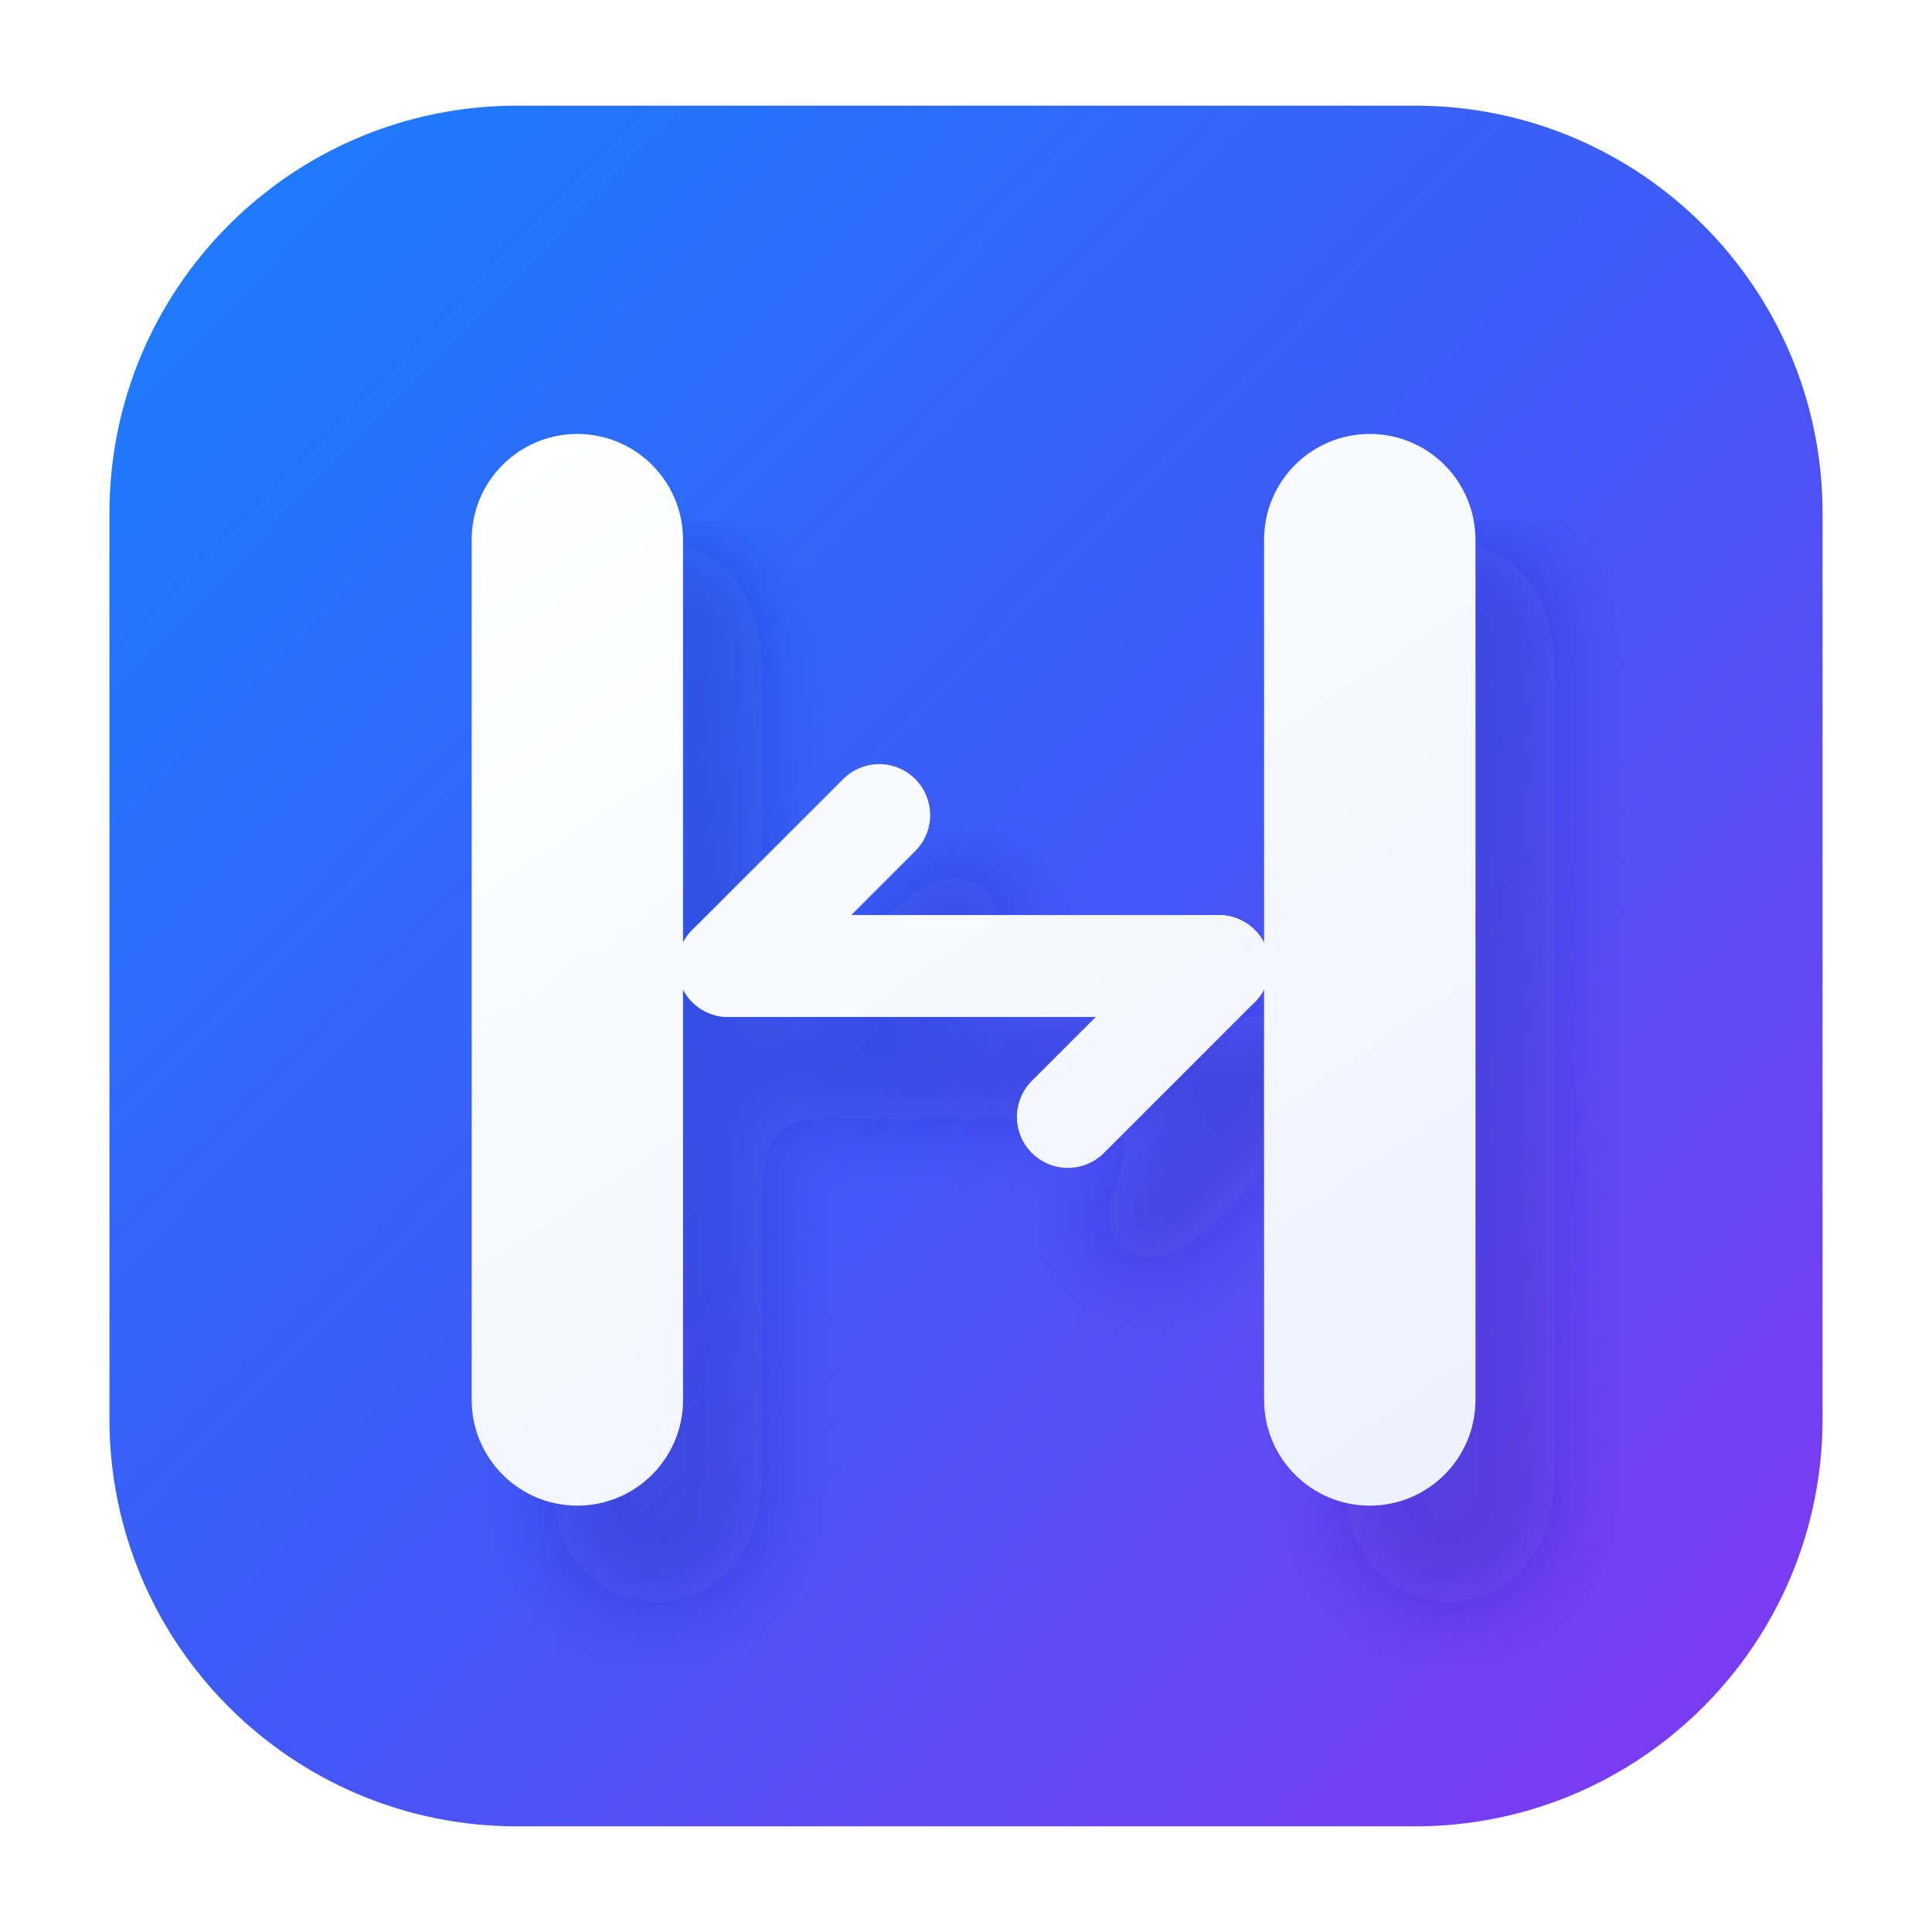
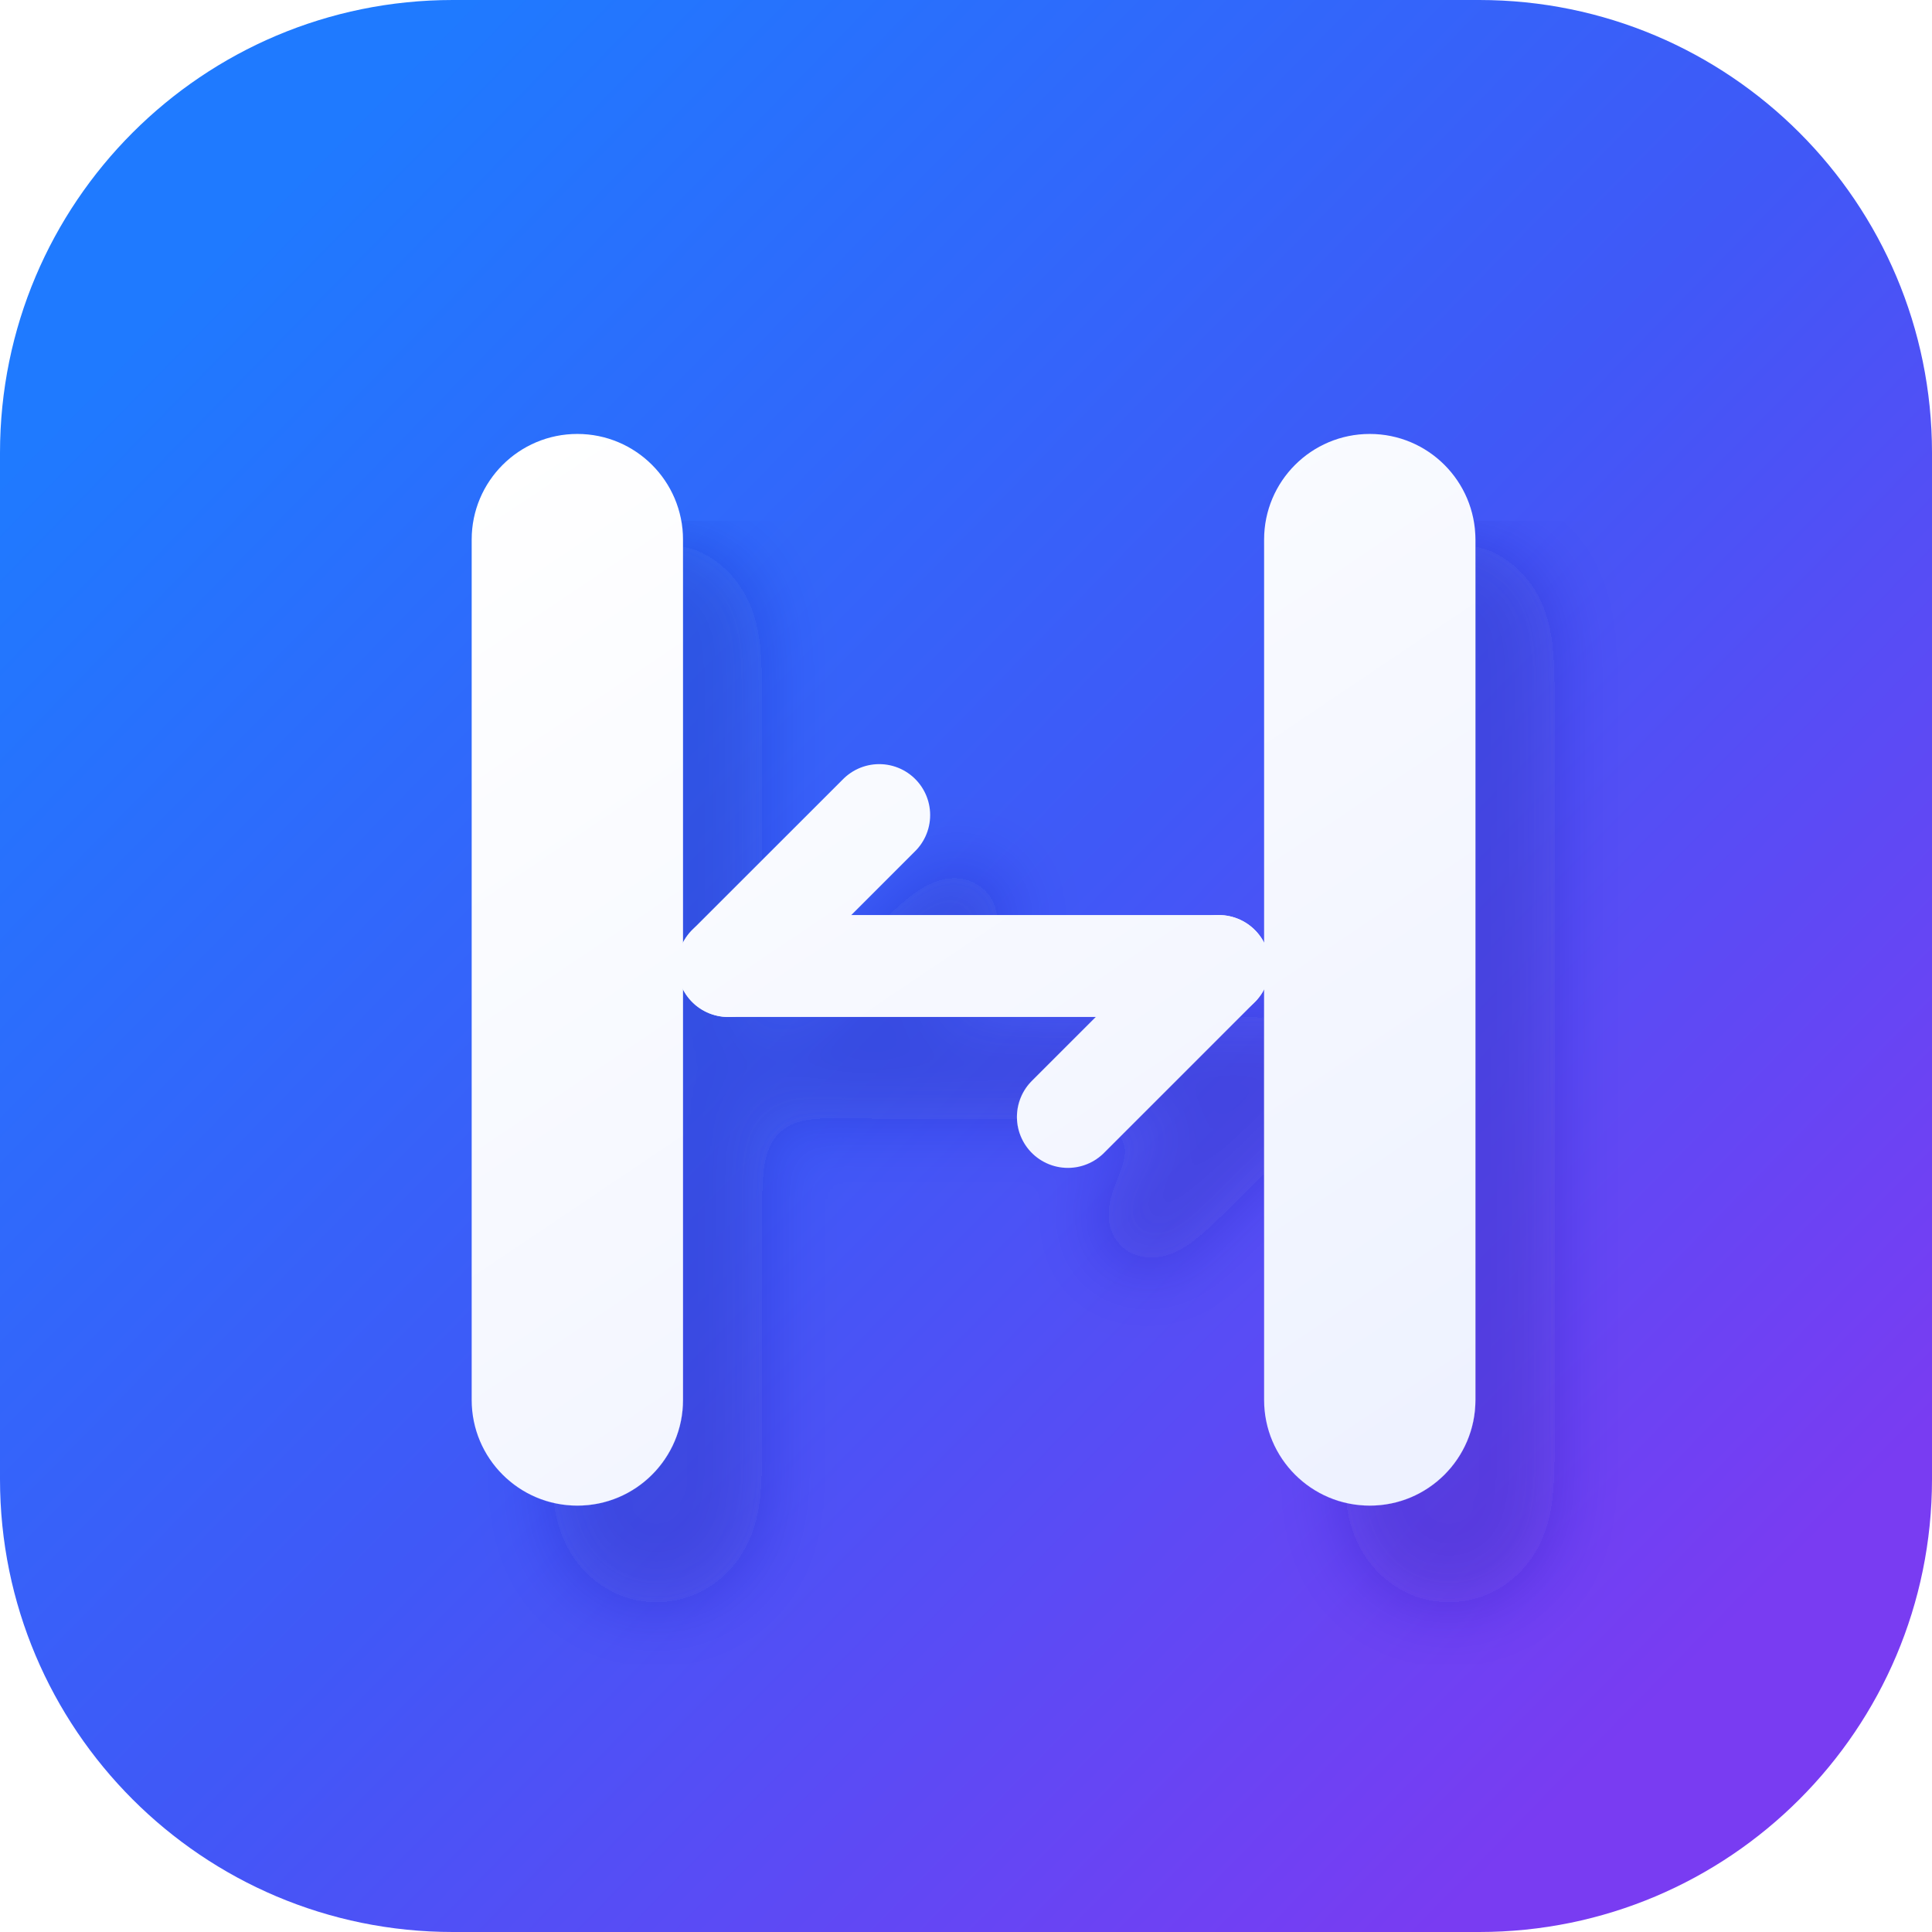
<svg xmlns="http://www.w3.org/2000/svg" viewBox="0 0 1024 1024" fill="none">
  <defs>
    <linearGradient id="bg" x1="116" y1="130" x2="892" y2="890" gradientUnits="userSpaceOnUse">
      <stop offset="0" stop-color="#1F7AFF" />
      <stop offset="0.52" stop-color="#4058F7" />
      <stop offset="1" stop-color="#793CF2" />
    </linearGradient>
    <linearGradient id="mark" x1="288" y1="226" x2="682" y2="812" gradientUnits="userSpaceOnUse">
      <stop offset="0" stop-color="#FFFFFF" />
      <stop offset="1" stop-color="#EEF2FF" />
    </linearGradient>
    <filter id="softShadow" x="198" y="222" width="704" height="660" filterUnits="userSpaceOnUse" color-interpolation-filters="sRGB">
      <feDropShadow dx="42" dy="54" stdDeviation="18" flood-color="#1D2AA7" flood-opacity="0.25" />
    </filter>
  </defs>
-   <rect x="58" y="56" width="908" height="912" rx="216" fill="url(#bg)" />
+   <rect width="1024" height="1024" rx="240" fill="url(#bg)" />
  <g filter="url(#softShadow)">
    <rect x="250" y="230" width="112" height="568" rx="56" fill="url(#mark)" />
    <rect x="670" y="230" width="112" height="568" rx="56" fill="url(#mark)" />
    <g stroke="url(#mark)" stroke-width="54" stroke-linecap="round" stroke-linejoin="round">
      <path d="M386 512H646" />
      <path d="M466 432L386 512" />
      <path d="M646 512L566 592" />
    </g>
  </g>
</svg>
